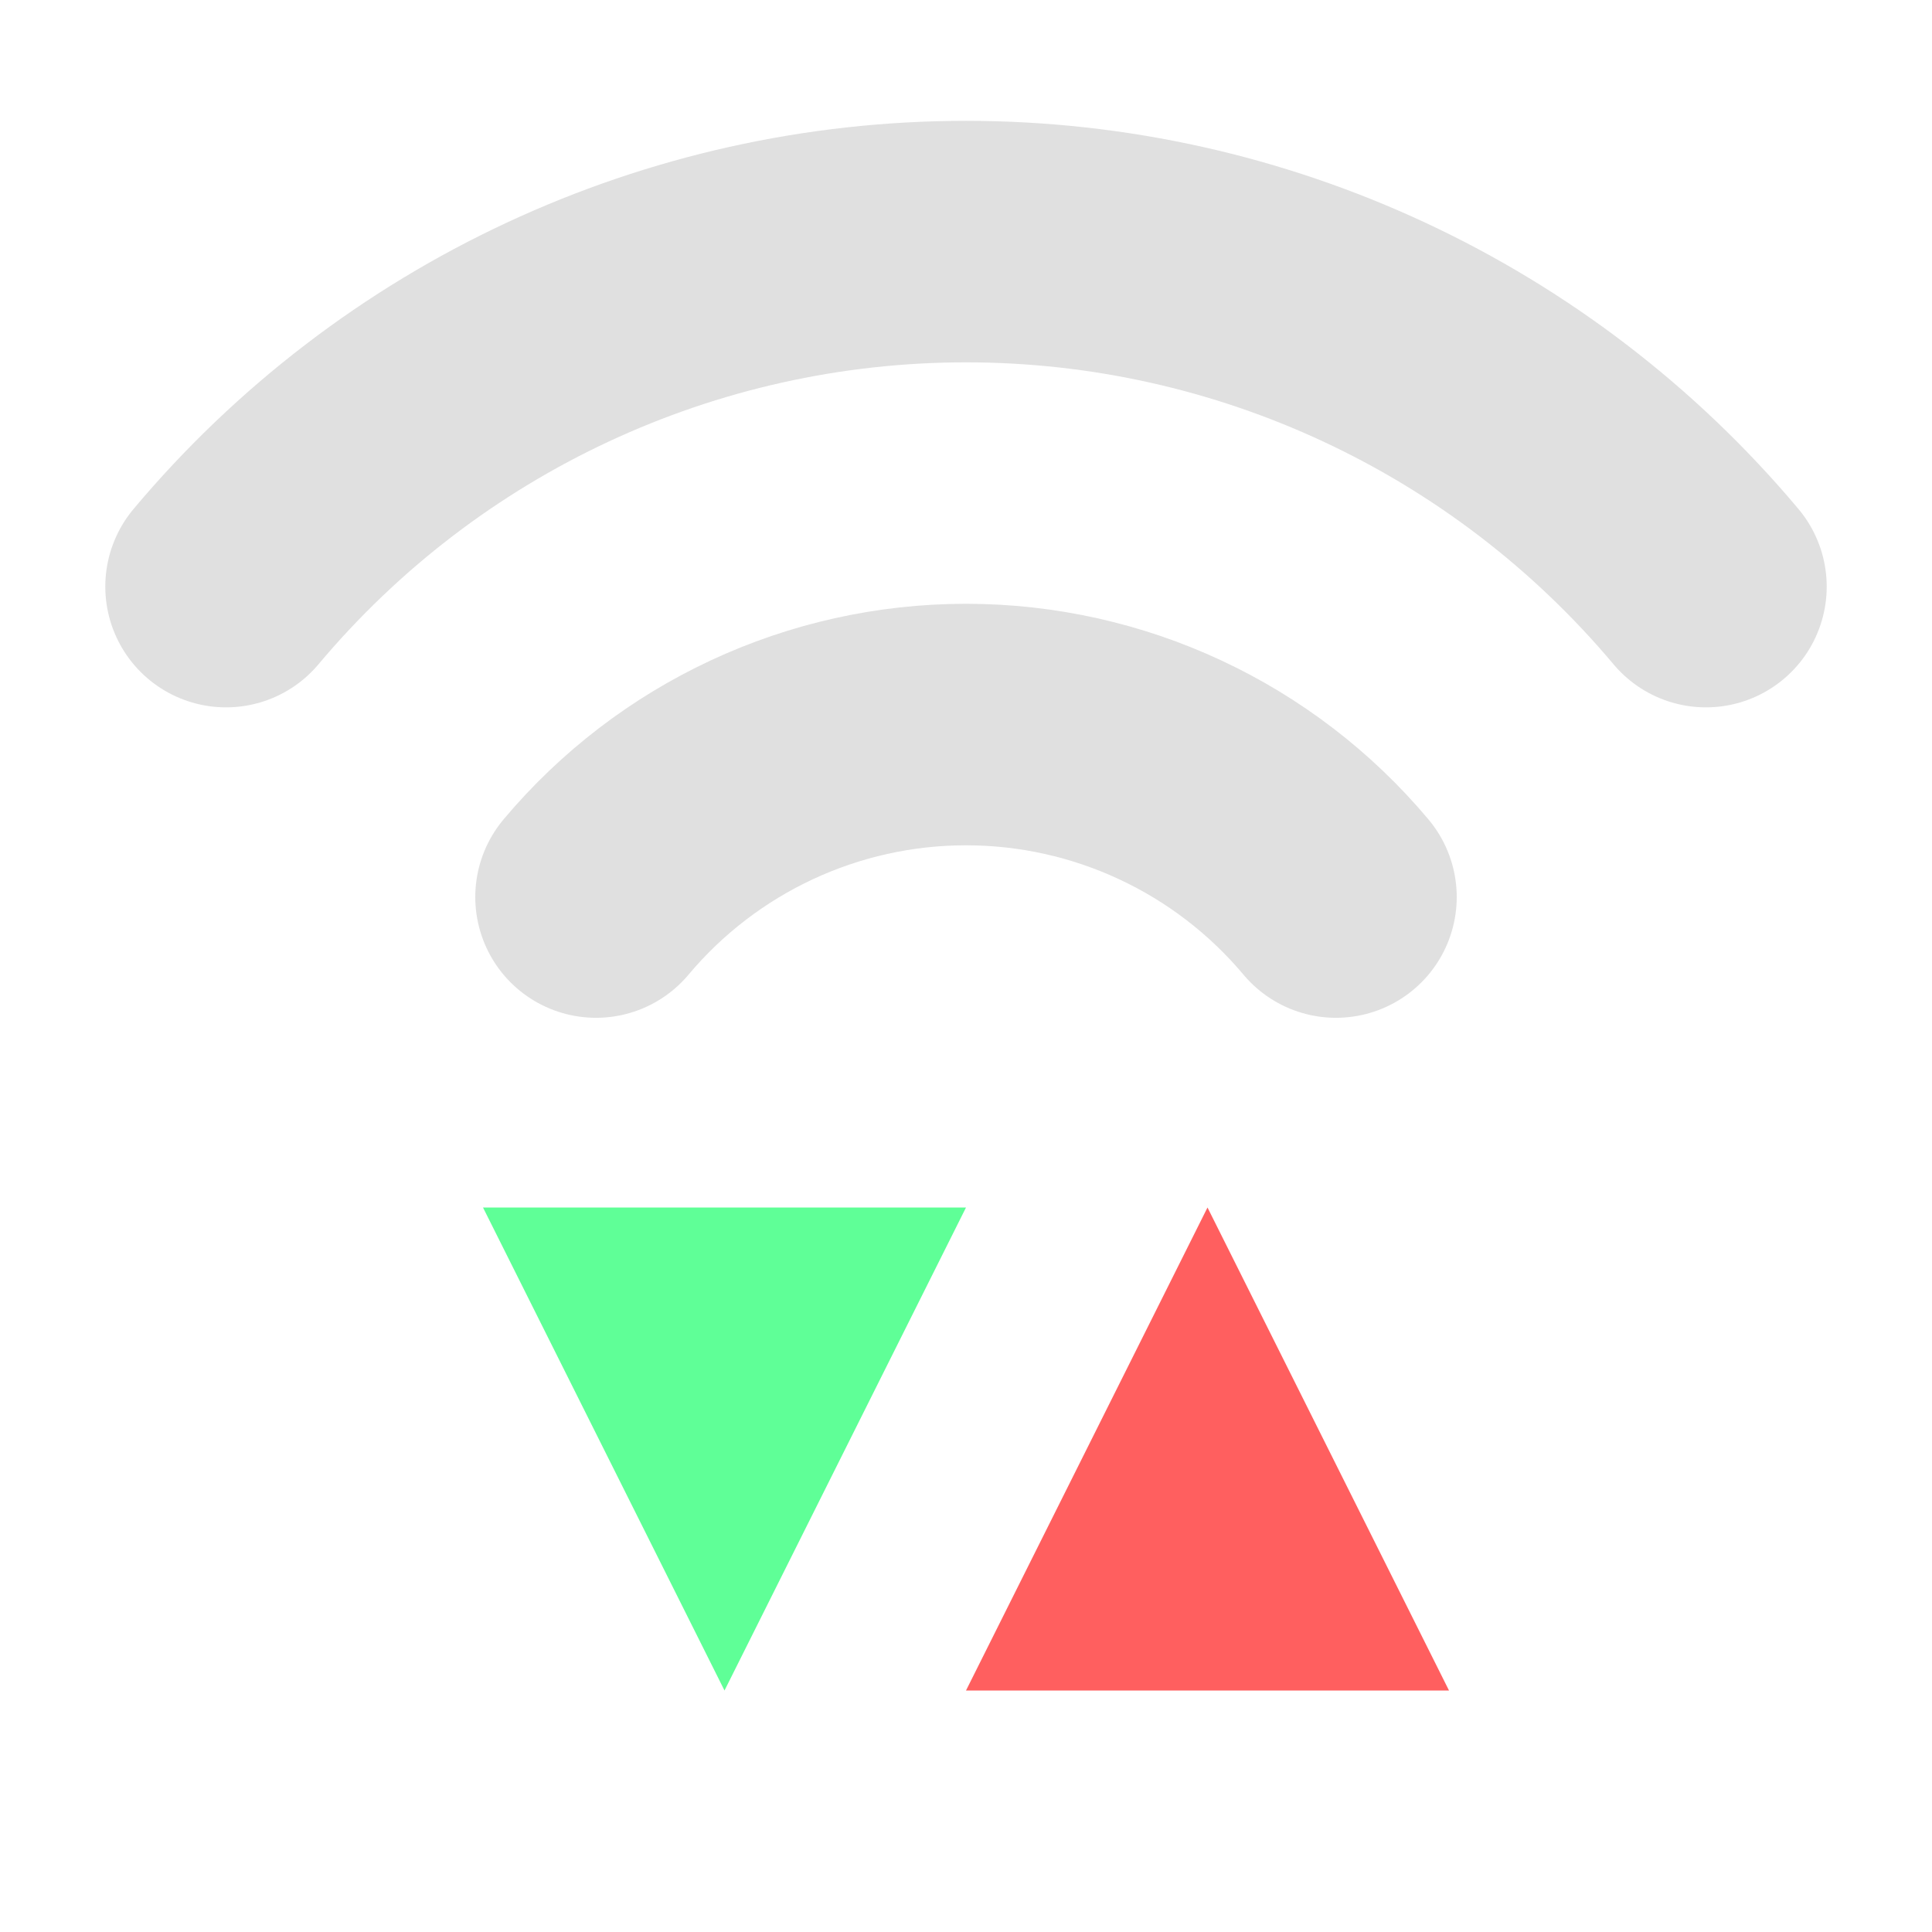
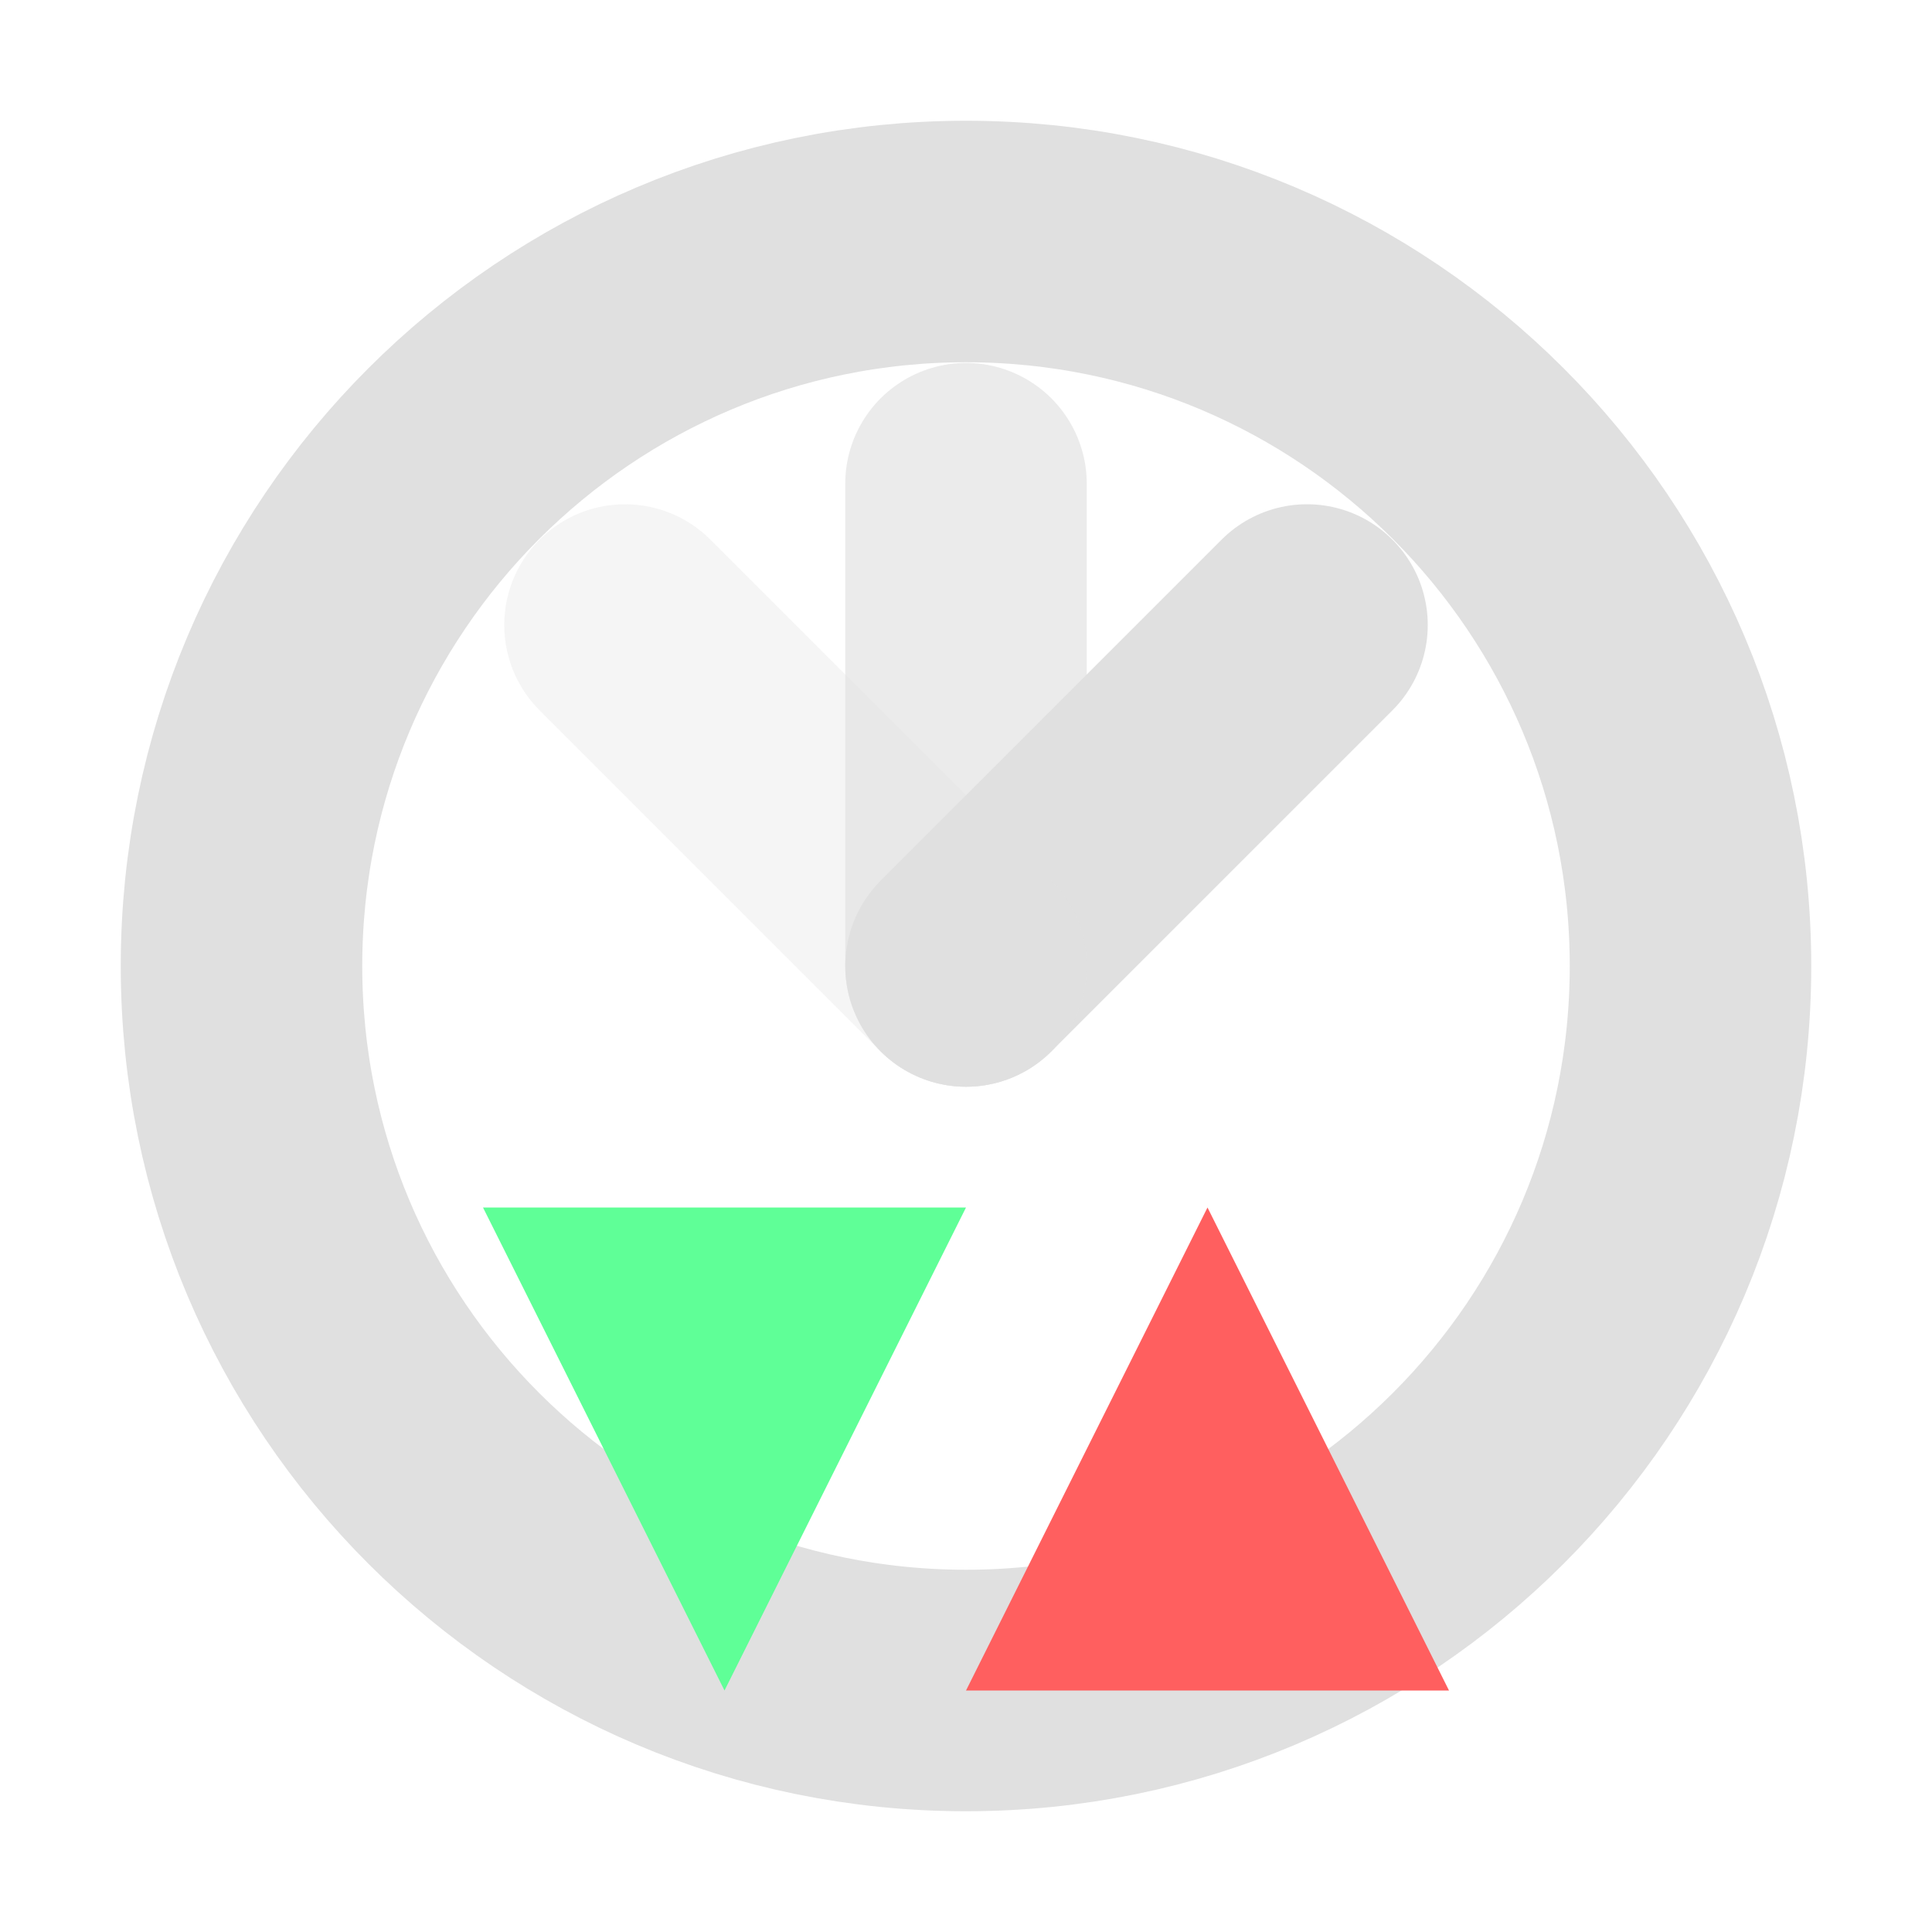
- <svg xmlns="http://www.w3.org/2000/svg" height="16" width="16">
-   <path d="m8 10-2 4-2-4Z" fill="#5fff97" />
-   <path d="m12 14-2-4-2 4Z" fill="#ff5f5f" />
-   <path d="M4.936 7.429a4 4 0 0 1 6.128 0M1.872 4.858a8 8 0 0 1 12.256 0" fill="none" stroke="#e0e0e0" stroke-width="2" stroke-linecap="round" />
+ <svg xmlns="http://www.w3.org/2000/svg" height="16" width="16" version="1.1" id="svg3">
+   <defs id="defs3" />
+   <path style="fill:none;stroke:#e0e0e0;stroke-width:2;stroke-linecap:round;stroke-linejoin:round;stroke-opacity:1" d="M 8,8 10.824,5.176" id="path6" />
+   <path style="fill:none;stroke:#e0e0e0;stroke-width:2;stroke-linecap:round;stroke-linejoin:round;stroke-opacity:0.66" d="M 8,8 V 4.006" id="path7" />
+   <path style="fill:none;stroke:#e0e0e0;stroke-width:2;stroke-linecap:round;stroke-linejoin:round;stroke-opacity:0.33" d="M 8,8 5.176,5.176" id="path8" />
+   <circle style="fill:none;stroke:#e0e0e0;stroke-width:2;stroke-linecap:round;stroke-linejoin:round;stroke-opacity:1" id="path4" cx="8" cy="8" r="6" />
+   <path d="m8 10-2 4-2-4Z" fill="#5fff97" id="path1" />
+   <path d="m12 14-2-4-2 4Z" fill="#ff5f5f" id="path2" />
</svg>
